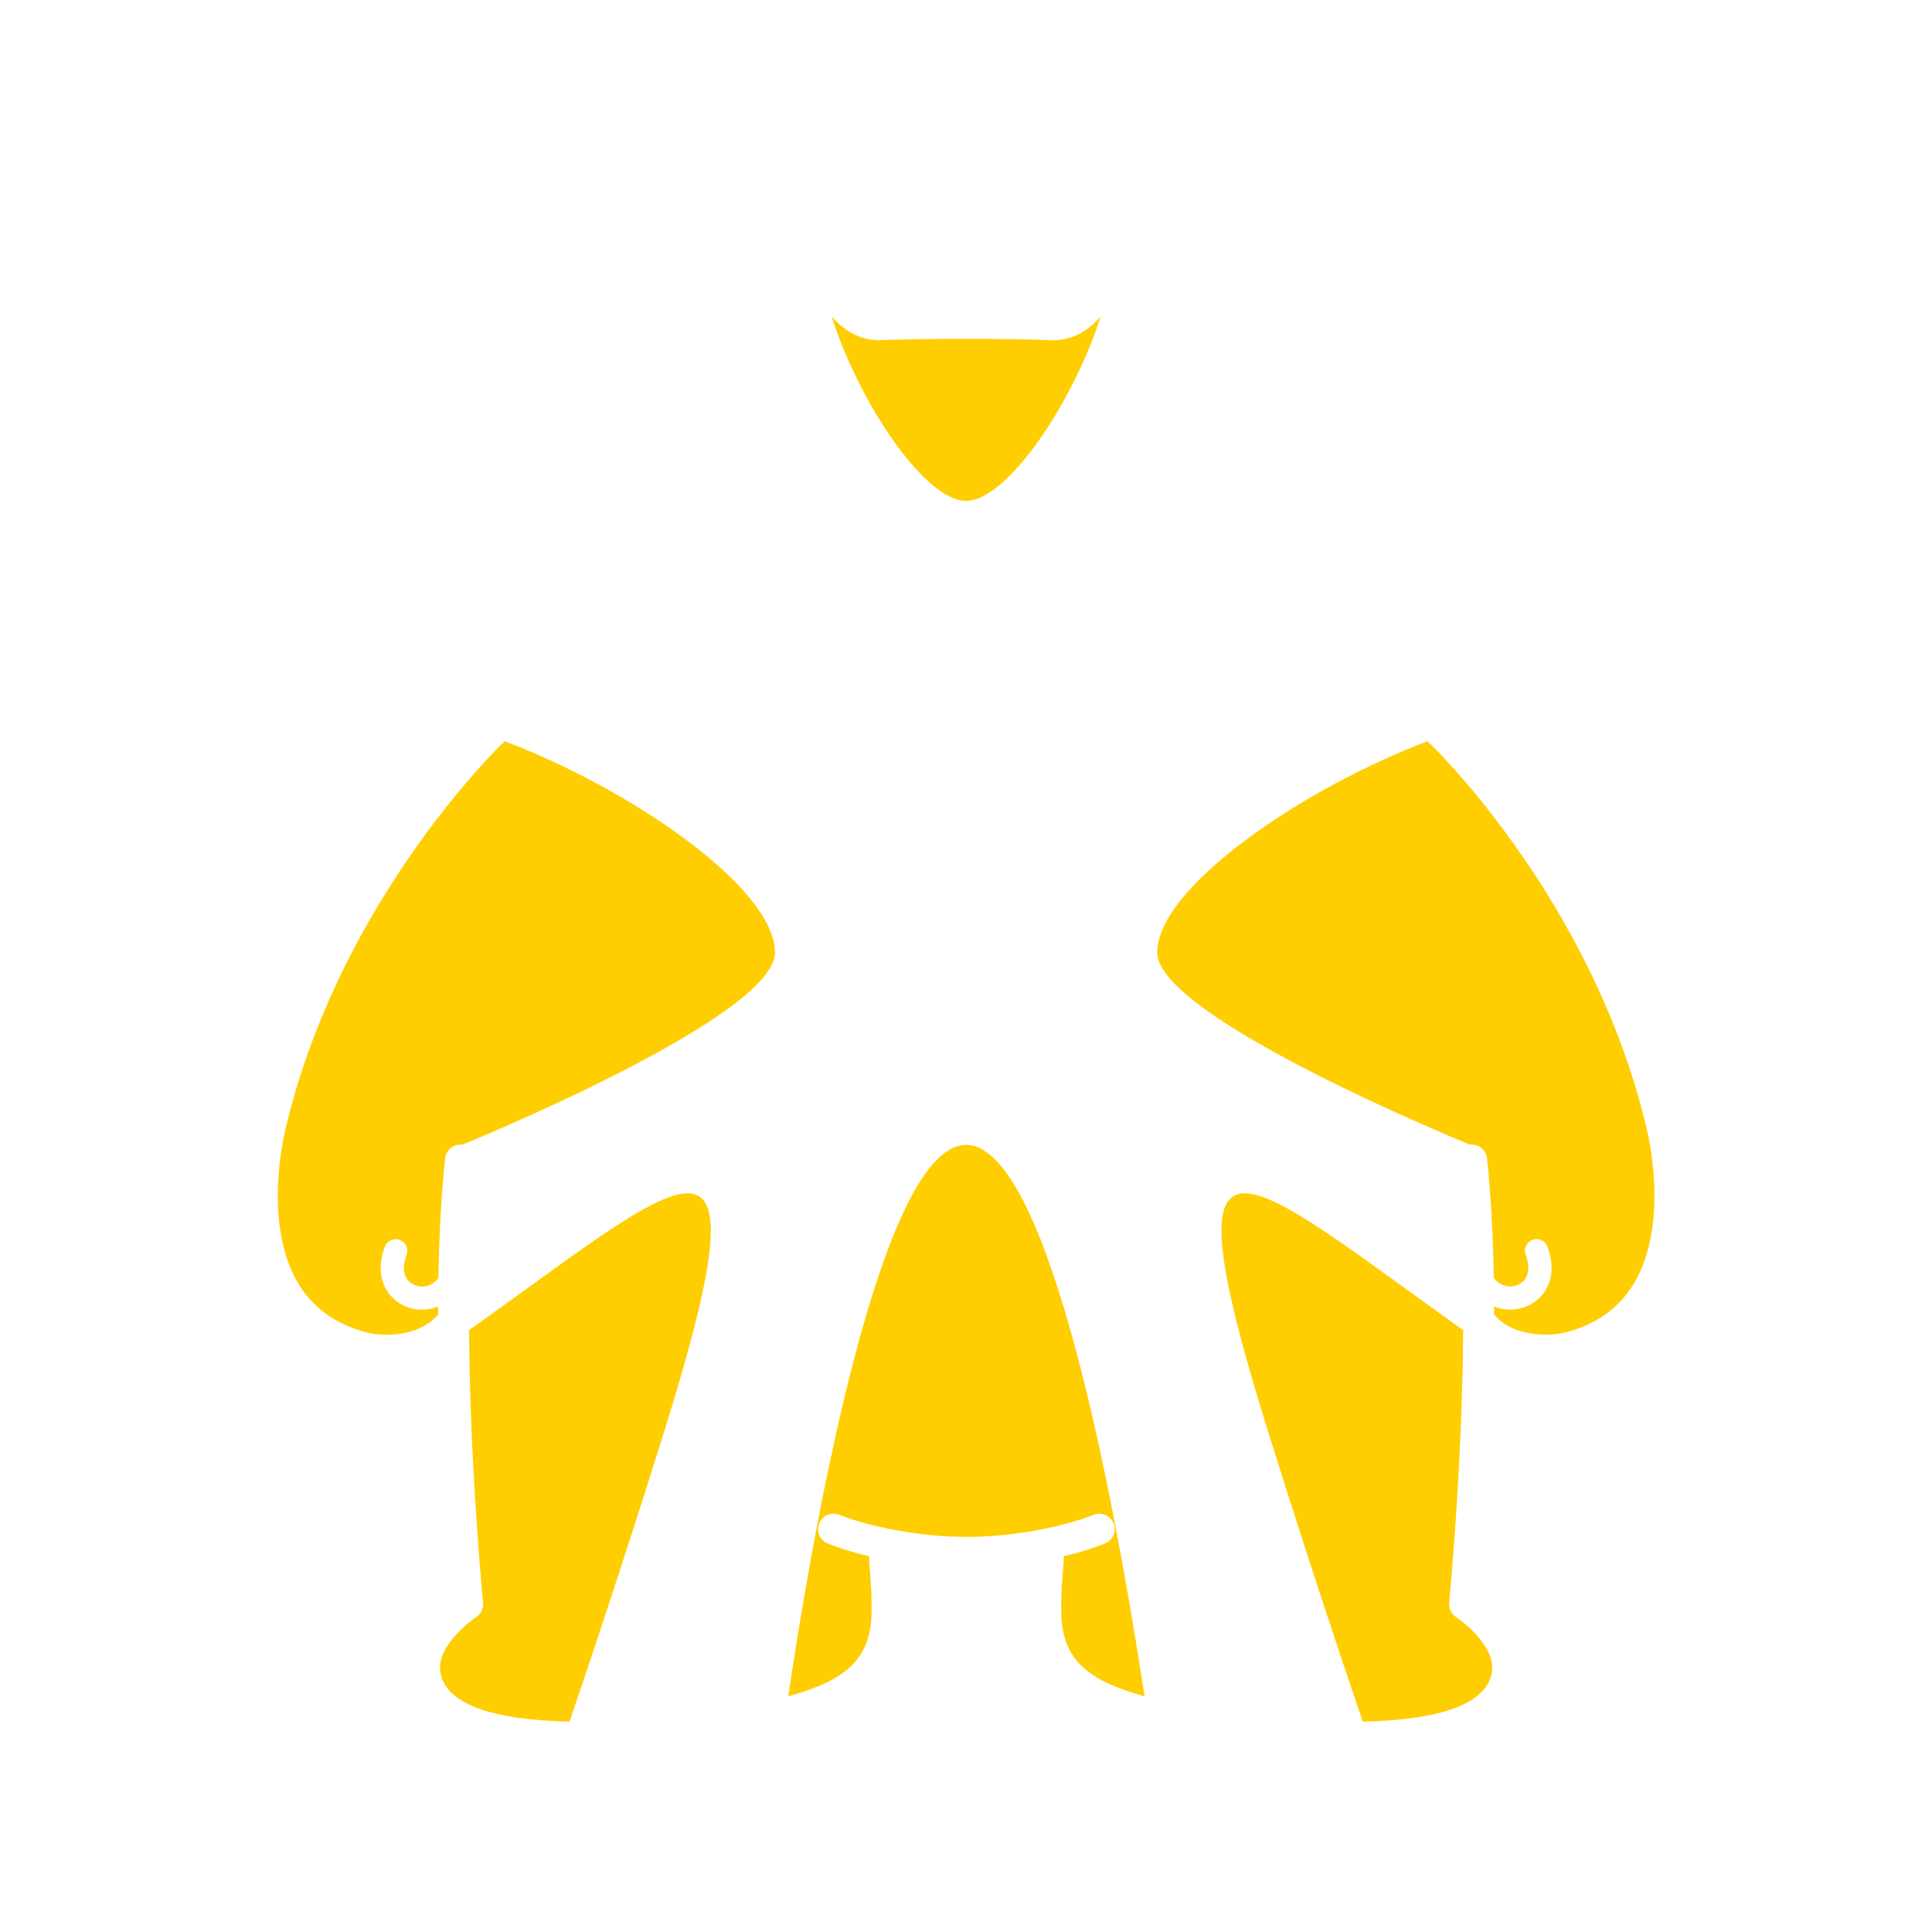
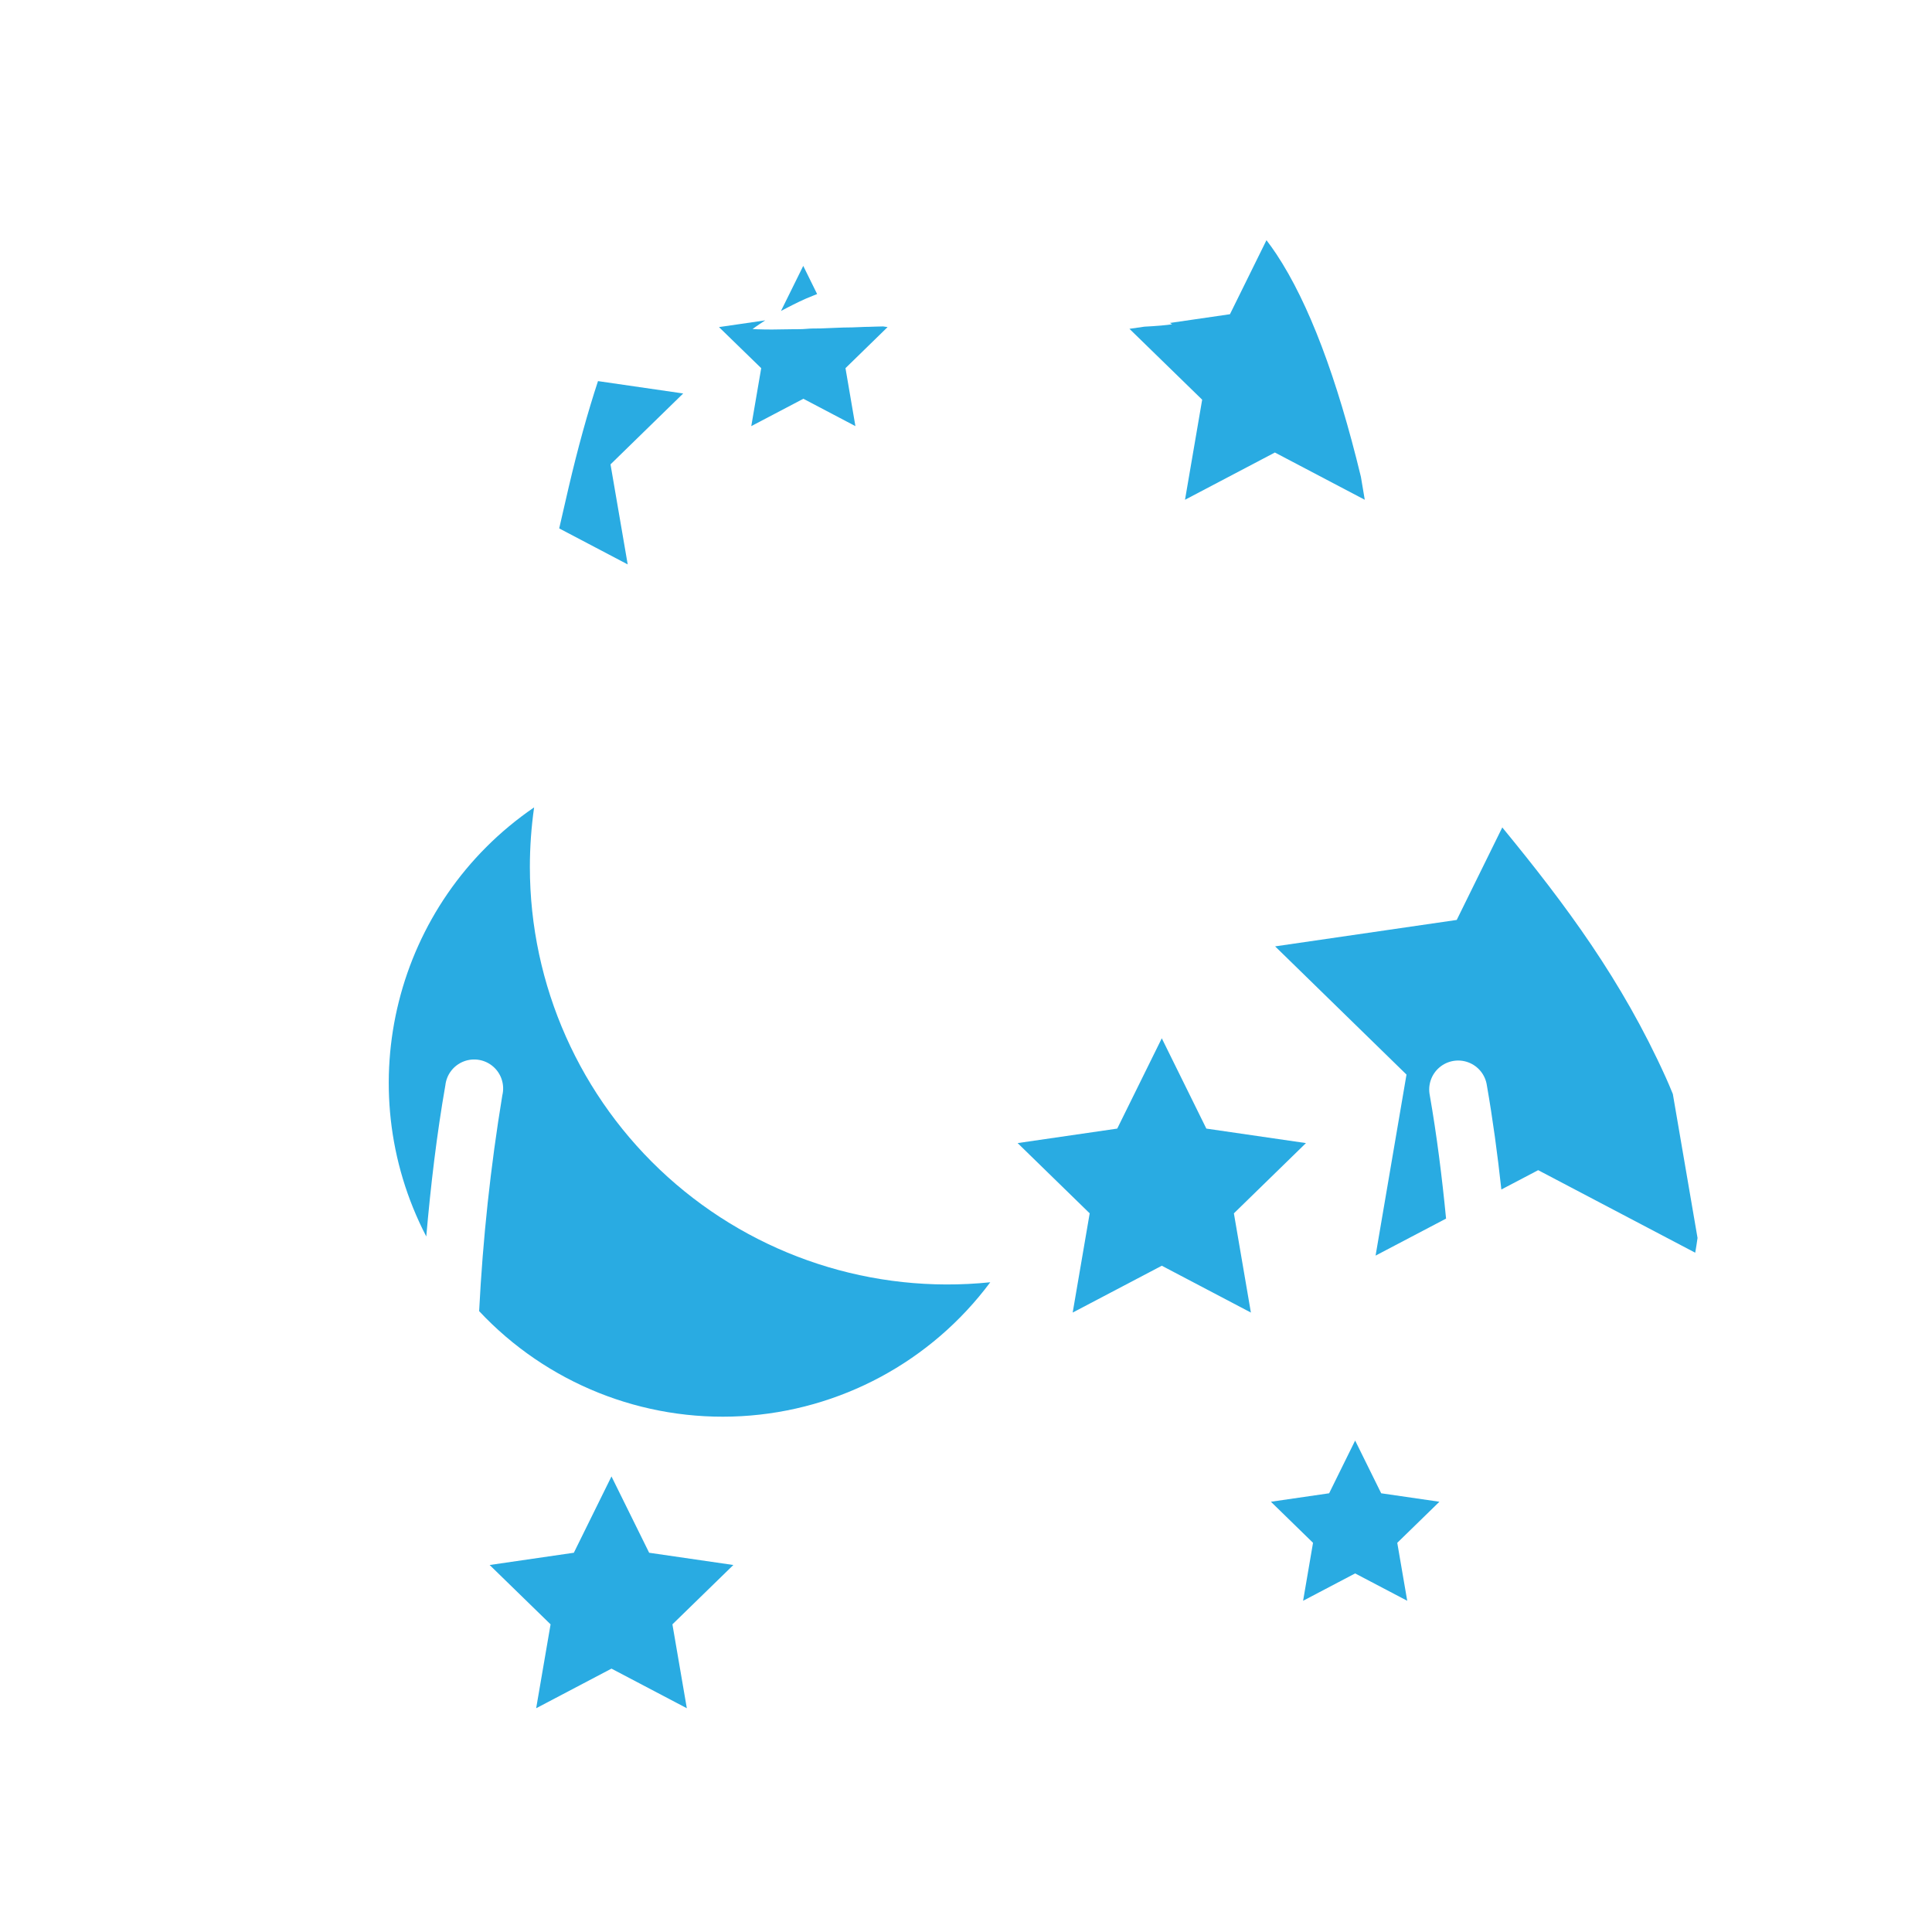
<svg xmlns="http://www.w3.org/2000/svg" id="图层_1" data-name="图层 1" viewBox="0 0 500 500">
  <defs>
-     <style>.cls-1{fill:#ffce00;}</style>
+     <style>.cls-1{fill:#29abe2;}</style>
  </defs>
-   <path class="cls-1" d="M130.58,191.81l-.29.36a3.05,3.05,0,0,1-.75.69c-5.62,5.61-42.48,44-55.53,98.8C73.92,292,67.68,316,77.09,332c3.86,6.54,10,10.89,18.09,12.91,3.31.82,13,1.46,18.2-4.72,0-.68,0-1.36,0-2.05a11,11,0,0,1-4.13.81,10.83,10.83,0,0,1-7.47-2.92c-3.37-3.19-4.17-8.06-2.2-13.37a3,3,0,0,1,5.63,2.09c-1.11,3-.86,5.45.7,6.93a5,5,0,0,0,5.34.86,5.18,5.18,0,0,0,2.21-1.81c.18-10.74.71-21.32,1.74-30.92a4,4,0,0,1,4.41-3.55s80.95-32.86,80.95-49.73S162.83,204,130.58,191.81Z" />
-   <path class="cls-1" d="M426.06,291.66c-13.05-54.84-49.91-93.19-55.53-98.8a3.05,3.05,0,0,1-.75-.69l-.29-.36c-32.25,12.18-70,37.82-70,54.7s80.95,49.73,80.95,49.73a4,4,0,0,1,4.41,3.55c1,9.6,1.56,20.18,1.74,30.92a5.18,5.18,0,0,0,2.21,1.81,5,5,0,0,0,5.34-.86c1.56-1.48,1.81-3.94.7-6.93a3,3,0,0,1,5.63-2.09c2,5.31,1.17,10.18-2.19,13.37a11,11,0,0,1-11.61,2.11c0,.69,0,1.37,0,2.05,5.15,6.18,14.89,5.54,18.2,4.72,8.14-2,14.23-6.37,18.09-12.91C432.39,316,426.15,292,426.06,291.66Z" />
-   <path class="cls-1" d="M121.39,344.25c.24,36,3.59,70,3.63,70.51a4,4,0,0,1-1.81,3.76c-.1.07-10.71,7.21-9.19,14.63,1.61,7.79,13.2,12,33.37,12.4,6.47-18.89,14.34-42.77,23.78-72.75C200.05,281.05,178.56,303.55,121.39,344.25Z" />
-   <path class="cls-1" d="M376.86,418.52a4,4,0,0,1-1.81-3.76c0-.48,3.39-34.52,3.63-70.51-57.17-40.7-78.66-63.2-49.78,28.55,9.44,30,17.31,53.86,23.78,72.75,20.17-.41,31.76-4.61,33.37-12.4C387.57,425.73,377,418.59,376.86,418.52Z" />
-   <path class="cls-1" d="M250,129.63c10.63,0,27.7-25.33,34.86-47.72h0c-3.49,4-7.44,6-11.92,6.14h-.23c-.1,0-8.31-.32-17.62-.34H245c-9.31,0-17.52.33-17.62.34h-.23c-4.48-.14-8.43-2.18-11.92-6.14h0C222.33,104.3,239.4,129.63,250,129.63Z" />
-   <path class="cls-1" d="M254.56,297.69a8.06,8.06,0,0,0-9.05,0C224.57,310.35,208.74,407,204,439c14.39-3.93,21.09-9.31,21.54-20.87a90.37,90.37,0,0,0-.36-10.92c-.13-1.55-.24-3-.25-4.45a77,77,0,0,1-10.7-3.3,4,4,0,1,1,3-7.42c5.85,2.34,16.59,5,28.8,5.62l.49,0c1.13.05,2.27.09,3.42.1h.33c1.15,0,2.29,0,3.42-.1l.5,0c12.2-.57,22.94-3.28,28.79-5.62a4,4,0,1,1,3,7.42,77,77,0,0,1-10.7,3.3c0,1.48-.12,2.9-.25,4.45a90.37,90.37,0,0,0-.36,10.92c.45,11.56,7.15,16.94,21.54,20.87C291.33,407,275.5,310.35,254.56,297.69Z" />
+   <polygon class="cls-1" points="312.2 292.08 300.67 268.71 289.14 292.08 263.36 295.83 282.01 314.01 277.61 339.69 300.67 327.57 323.73 339.69 319.33 314.01 337.98 295.83 312.2 292.08" />
+   <polygon class="cls-1" points="158.25 431.84 177.75 442.09 174.02 420.38 189.79 405.02 168 401.85 158.25 382.1 148.51 401.85 126.72 405.02 142.49 420.38 138.76 442.09 158.25 431.84" />
+   <path class="cls-1" d="M439.32,320.38l-6.39-37.25c-.67-1.66-1.29-3.1-1.81-4.25-11.4-25.23-25.8-44.6-42.33-64.74L377,238.08l-47,6.84,34,33.18-8,46.85,18.24-9.58c-1.05-10.83-2.42-21.65-4.21-31.9a7.5,7.5,0,1,1,14.77-2.58c1.53,8.75,2.76,17.83,3.75,26.95l9.53-5,40.64,21.36C438.94,322.94,439.15,321.67,439.32,320.38Z" />
+   <path class="cls-1" d="M327.76,62.16l-9.45,19.16-15.53,2.26.56.35s-1.81.28-4.93.48l-2.24.13-3.87.56,18.82,18.34-4.44,25.9,23.26-12.23,23.26,12.23-1-5.94C346,97.74,338.67,78.35,330.33,65.76,329.48,64.48,328.62,63.29,327.76,62.16Z" />
+   <path class="cls-1" d="M154.76,98.63Q150.7,111,147.15,126.2c-.8,3.47-1.62,7-2.43,10.55l17.73,9.32L158,120.18l18.81-18.35Z" />
+   <path class="cls-1" d="M211.47,76.1l-3.59-7.29-5.76,11.66c.54-.29,1.1-.59,1.69-.88,1.95-1,4.15-2.12,6.64-3.08Z" />
+   <path class="cls-1" d="M186.07,84.65,197,95.28l-2.57,15,13.48-7.08,13.47,7.08-2.57-15,10.9-10.63-1.15-.17c-1.21,0-2.43.08-3.61.1-1.51,0-3,.13-4.42.15-2.89,0-5.62.2-8.19.27-1.28,0-2.51,0-3.69.11s-2.29.08-3.35.09l-5.54.08c-3.11,0-5-.12-5-.12s1.15-.88,3.28-2.25Z" />
+   <polygon class="cls-1" points="350.71 407.2 364.19 414.28 361.61 399.28 372.52 388.65 357.45 386.46 350.71 372.81 343.98 386.46 328.91 388.65 339.81 399.28 337.24 414.28 350.71 407.2" />
+   <path class="cls-1" d="M256.27,331.85A108.06,108.06,0,0,1,137.13,224.38a109,109,0,0,1,1.1-15.43A86.36,86.36,0,0,0,110.32,320c1.14-13.15,2.72-26.49,4.94-39.14A7.5,7.5,0,1,1,130,283.47a499,499,0,0,0-6,55.85,86.34,86.34,0,0,0,132.28-7.47Z" />
</svg>
